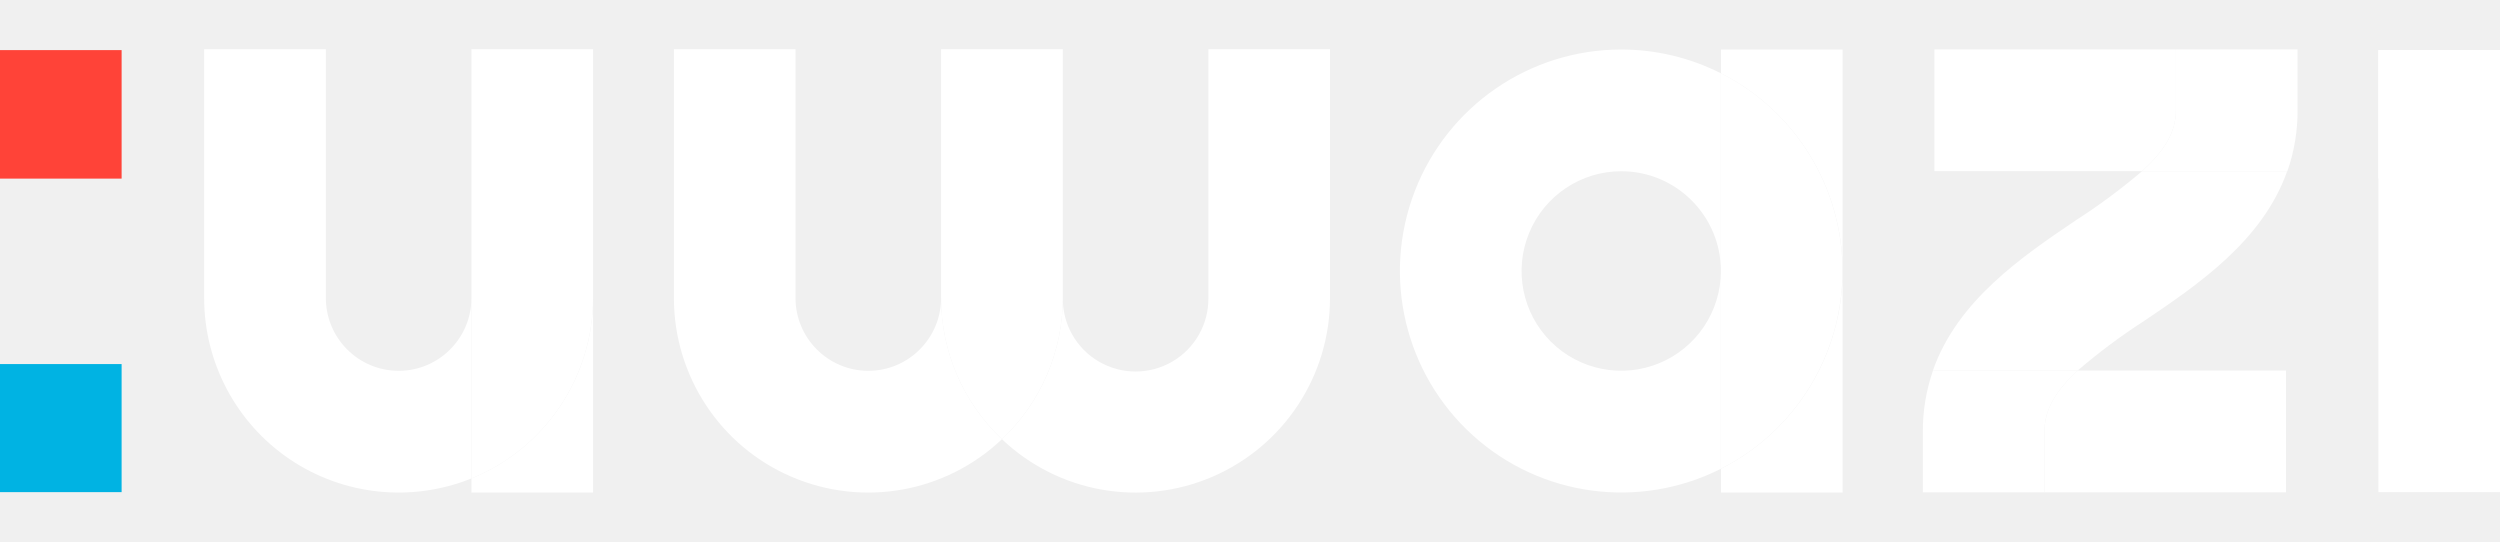
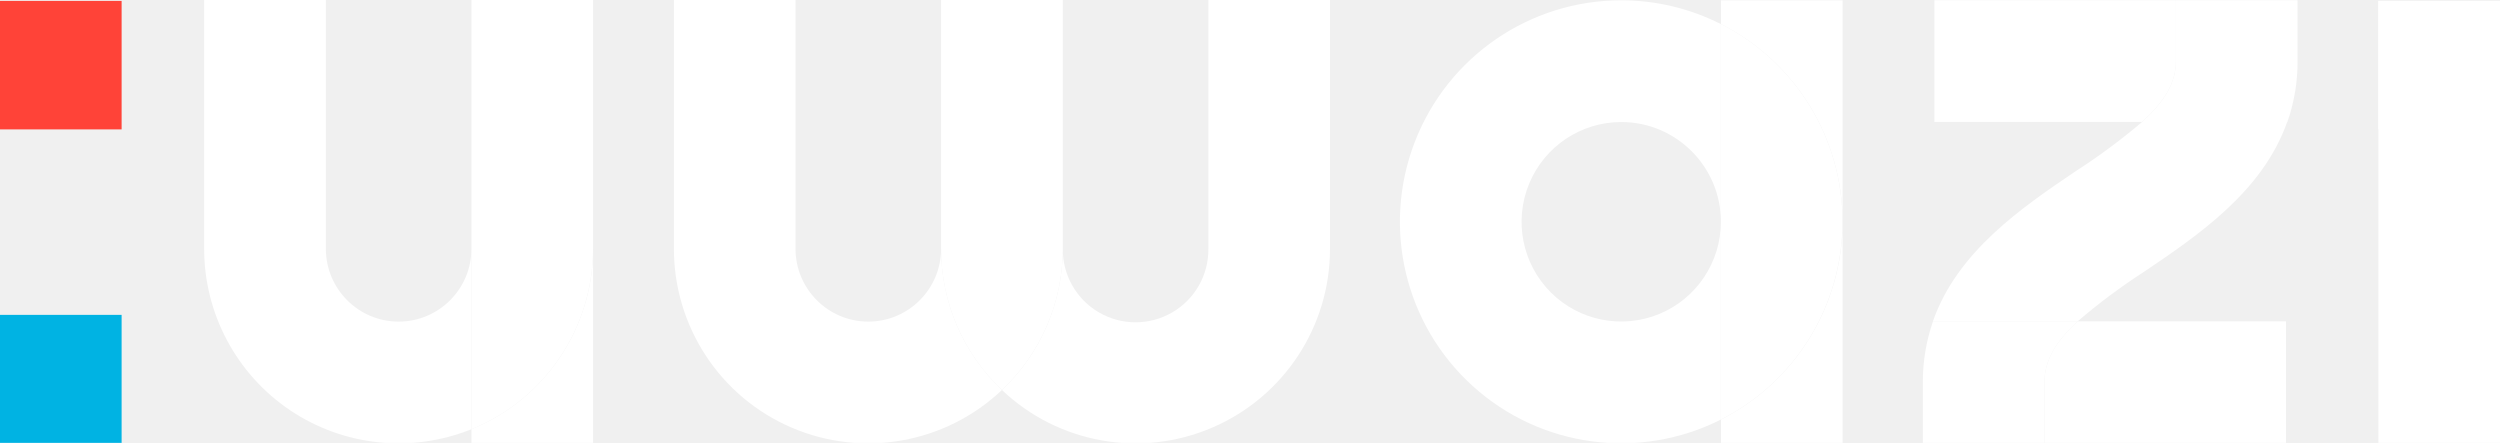
- <svg xmlns="http://www.w3.org/2000/svg" viewBox="0 -10 508 110" fill="none">
+ <svg xmlns="http://www.w3.org/2000/svg" width="508" height="90" viewBox="0 0 508 90" fill="none">
  <g clip-path="url(#clip0_912_369)">
    <path d="M120.508 50.545C120.508 66.666 110.708 81.168 95.796 87.216V90.088H120.508V50.545Z" fill="white" />
    <path d="M66.195 0H41.483V50.545C41.483 63.692 48.009 75.97 58.9 83.332C69.791 90.674 83.612 92.13 95.796 87.216V50.545C95.796 58.717 89.169 65.351 81.005 65.351C72.842 65.351 66.215 58.717 66.215 50.545V0" fill="white" />
    <path d="M120.508 0H95.796V87.216C110.728 81.168 120.488 66.666 120.508 50.545V0Z" fill="white" />
    <path d="M191.23 50.545C191.23 58.717 184.602 65.351 176.439 65.351C168.276 65.351 161.648 58.717 161.648 50.545V0H136.937V50.545C136.937 66.342 146.312 80.642 160.82 86.872C175.328 93.122 192.139 90.108 203.595 79.246C195.695 71.783 191.23 61.407 191.23 50.545Z" fill="white" />
    <path d="M270.255 0H245.543V50.545C245.604 55.865 242.795 60.82 238.188 63.49C233.581 66.16 227.903 66.16 223.317 63.49C218.71 60.82 215.901 55.865 215.962 50.545C215.962 61.407 211.496 71.803 203.596 79.246C215.052 90.128 231.864 93.122 246.371 86.872C260.879 80.622 270.275 66.342 270.255 50.545V0Z" fill="white" />
    <path d="M215.942 0H191.23V50.545C191.23 61.407 195.695 71.803 203.596 79.246C211.496 71.783 215.962 61.407 215.962 50.545V0" fill="white" />
    <path d="M374.417 0.061H349.706V4.895C364.86 12.56 374.397 28.094 374.417 45.084V0.061ZM374.417 45.064C374.417 62.054 364.84 77.588 349.706 85.253V90.088H374.417V45.084" fill="white" />
    <path d="M329.439 0.061C310.849 0.061 294.159 11.509 287.471 28.883C280.783 46.257 285.471 65.958 299.251 78.437C313.032 90.937 333.096 93.627 349.685 85.253V45.064C349.685 53.255 344.755 60.658 337.177 63.793C329.6 66.928 320.892 65.189 315.113 59.404C309.314 53.599 307.596 44.882 310.728 37.317C313.86 29.732 321.255 24.797 329.439 24.797C340.612 24.797 349.685 33.879 349.685 45.064V4.895C343.401 1.719 336.47 0.061 329.439 0.061Z" fill="white" />
    <path d="M349.686 4.894V85.253C364.84 77.587 374.377 62.054 374.397 45.064C374.397 28.073 364.82 12.54 349.686 4.874" fill="white" />
    <path d="M466.86 12.419C466.86 16.626 466.173 20.812 464.779 24.797H435.258C431.035 28.377 426.59 31.694 421.922 34.688C410.91 42.131 397.756 51.051 392.765 65.29H422.185C426.468 61.609 430.994 58.231 435.743 55.177C446.694 47.774 459.768 38.915 464.758 24.777C466.153 20.812 466.86 16.626 466.84 12.398" fill="white" />
    <path d="M466.86 0.04H393.068V24.777H435.258C439.683 20.772 442.148 16.949 442.148 12.399V0.04H466.86Z" fill="white" />
    <path d="M466.86 0.04H442.148V12.419C442.148 16.97 439.683 20.772 435.258 24.797H464.779C466.173 20.833 466.88 16.646 466.86 12.419V0.04Z" fill="white" />
    <path d="M464.516 65.29H422.205C417.861 69.275 415.436 73.097 415.436 77.668V90.047H464.516V65.31" fill="white" />
    <path d="M422.205 65.29H392.785C391.411 69.275 390.704 73.441 390.724 77.668V90.047H415.436V77.668C415.436 73.097 417.86 69.295 422.205 65.29Z" fill="white" />
    <path d="M507.999 0.182H483.288V90.088H507.999V0.182Z" fill="white" />
    <path d="M507.999 0.182H483.288V26.294H507.999V0.182Z" fill="white" />
    <path d="M24.712 0.182H0V26.294H24.712V0.182Z" fill="#FF4338" />
    <path d="M24.712 63.976H0V90.088H24.712V63.976Z" fill="#00B3E3" />
  </g>
  <defs>
    <clipPath id="clip0_912_369">
      <rect width="508" height="89.997" fill="white" />
    </clipPath>
  </defs>
</svg>
